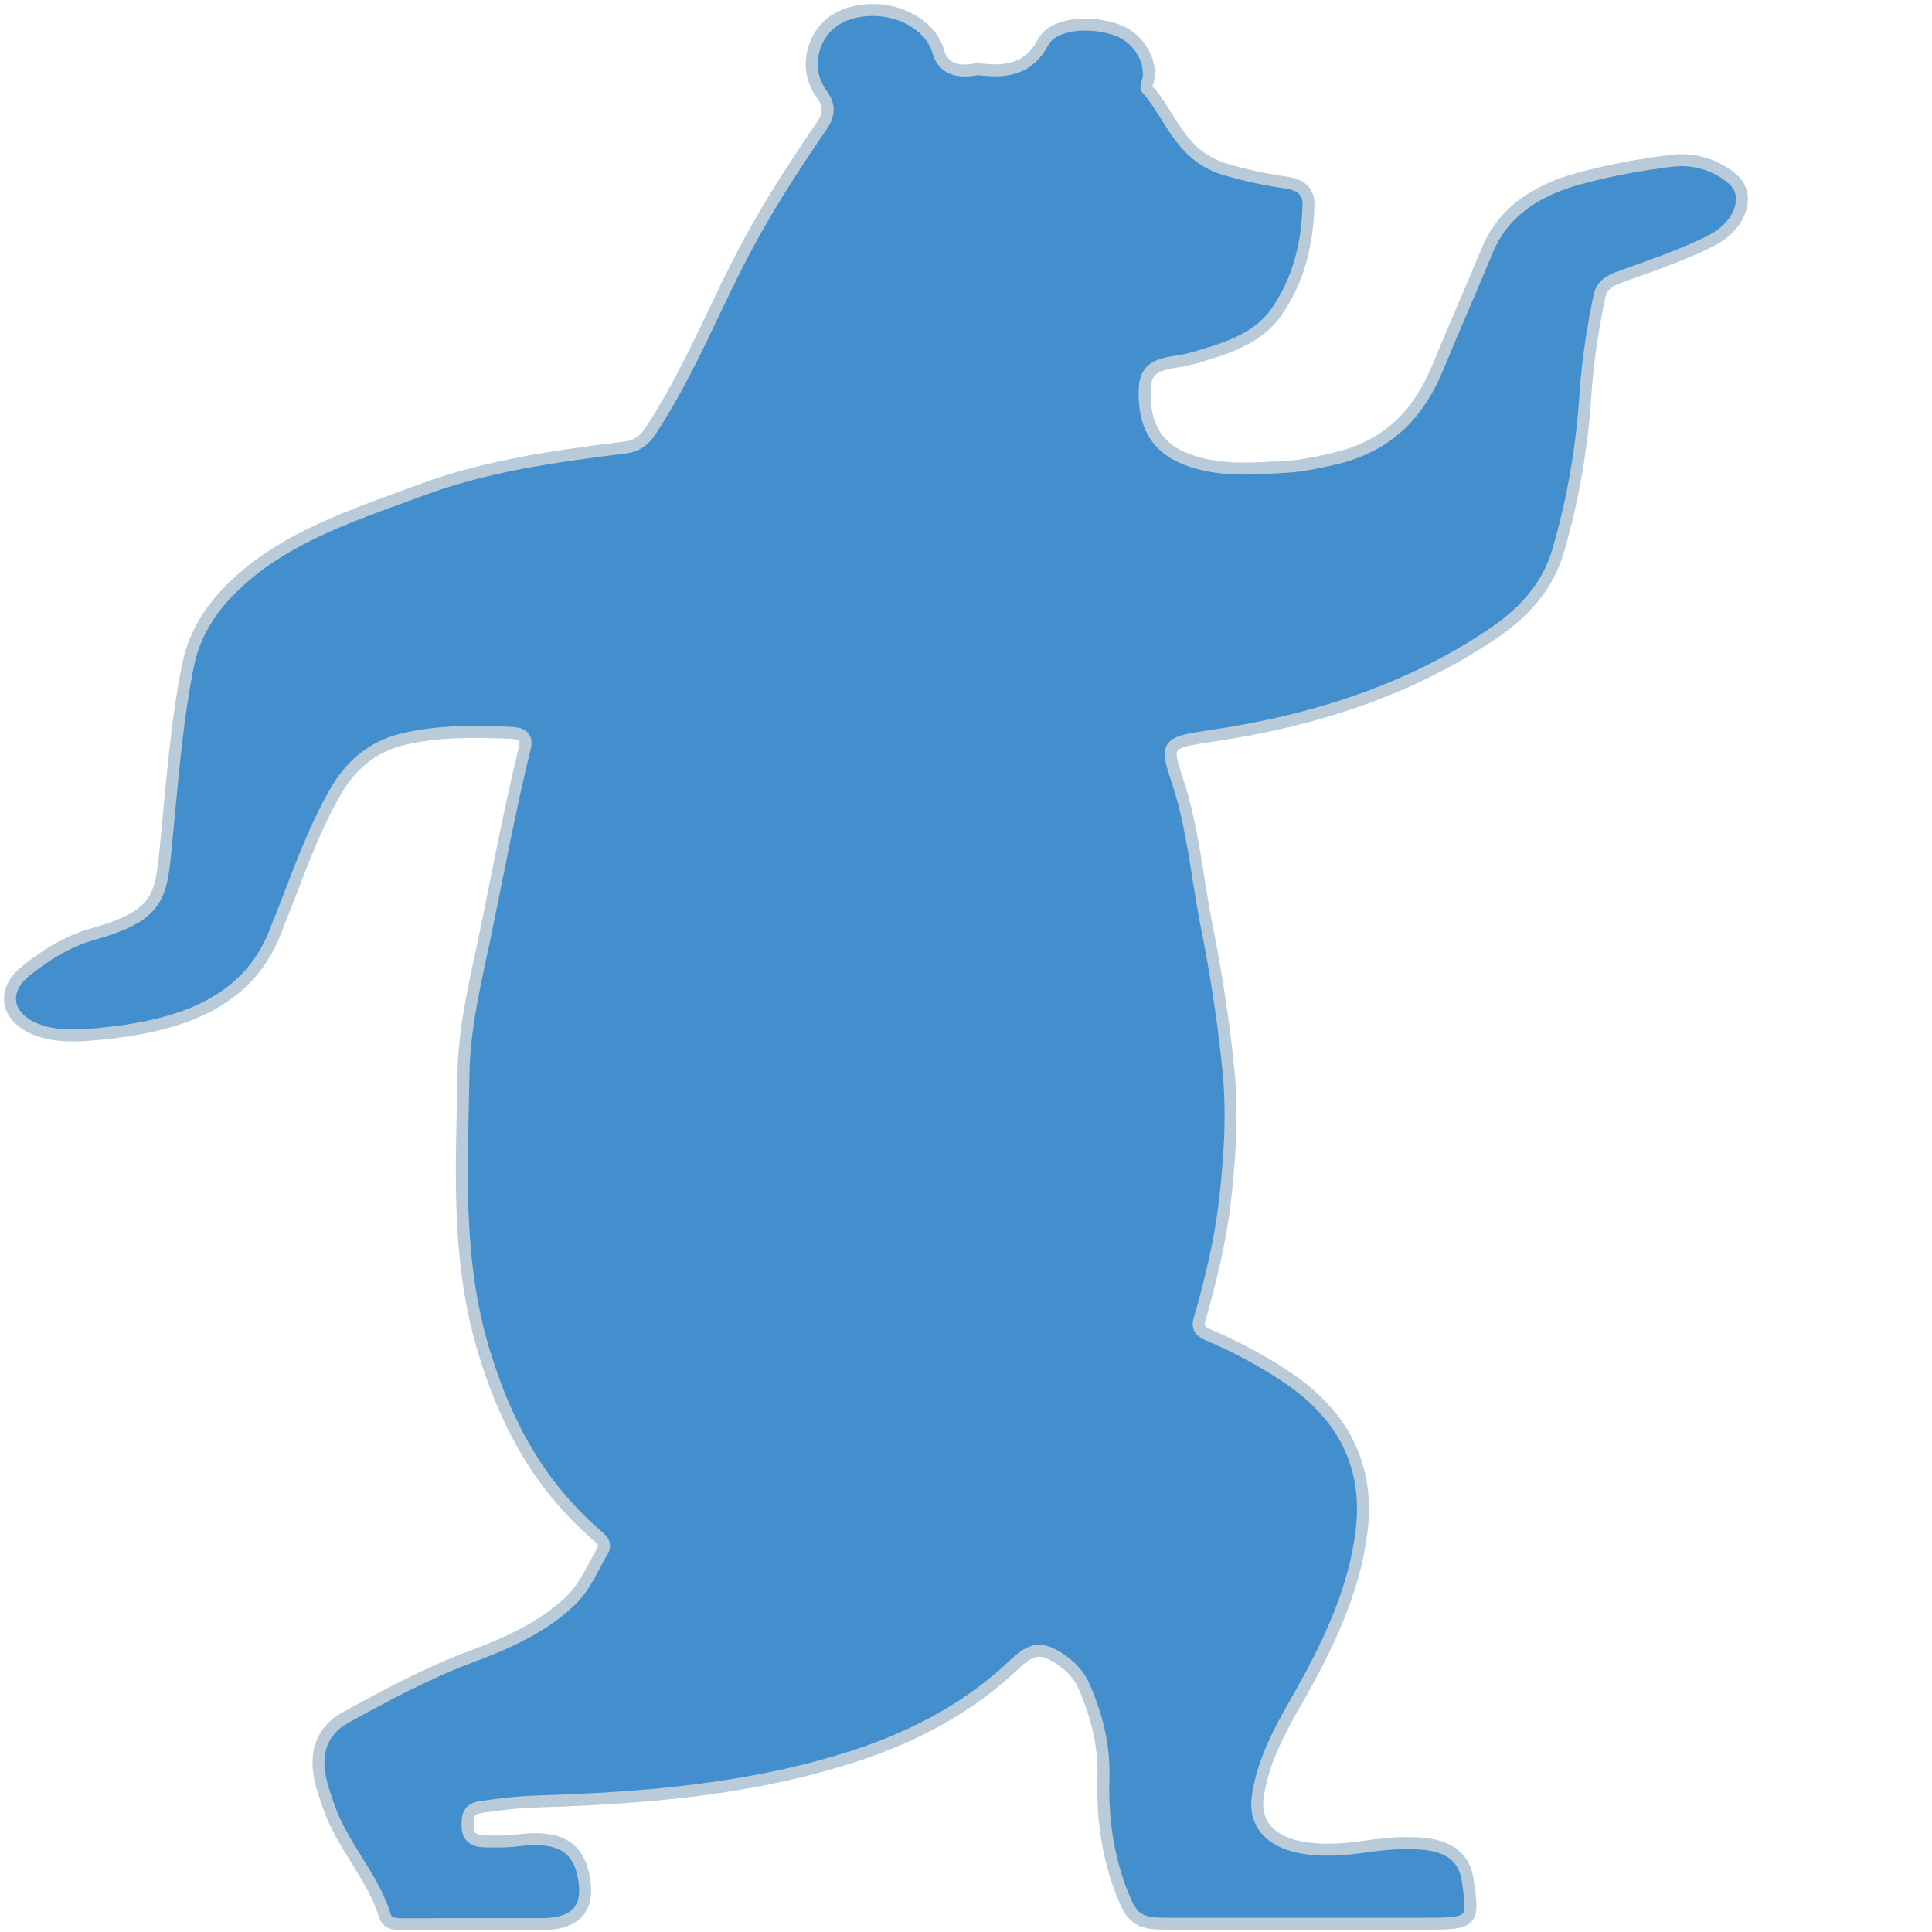
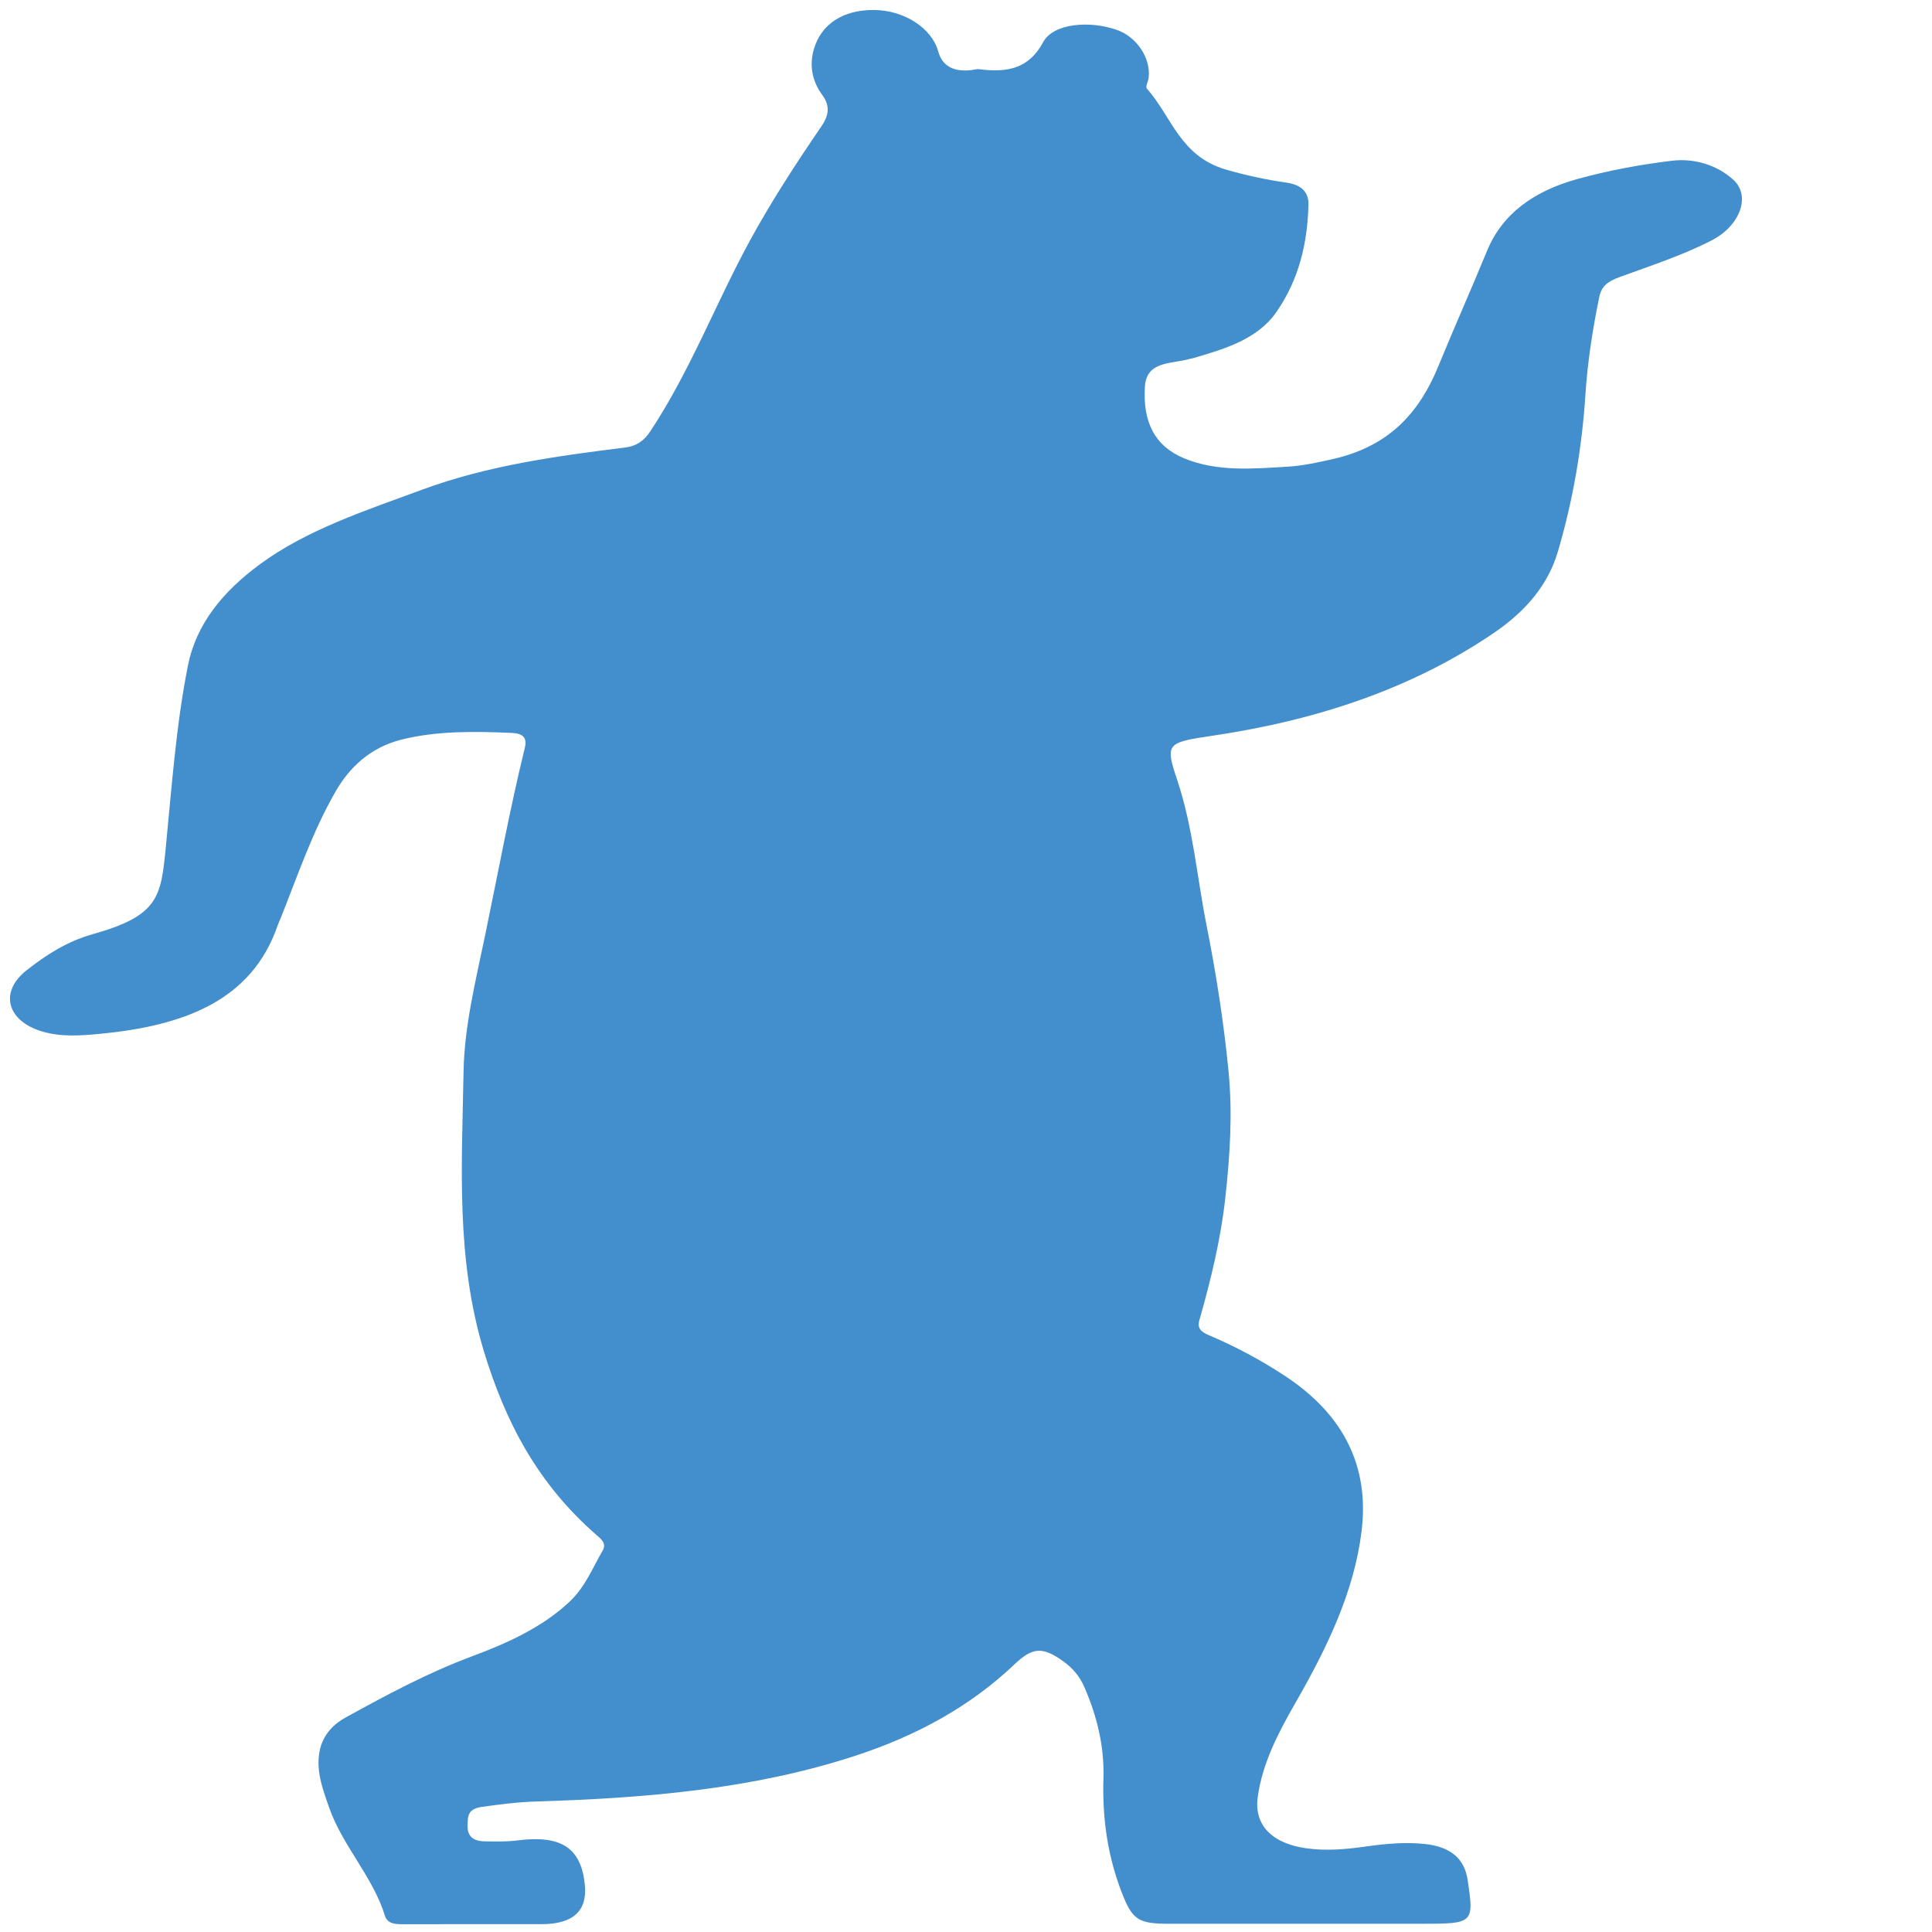
<svg xmlns="http://www.w3.org/2000/svg" viewBox="0 0 484 484">
-   <path d="M326.796,481.935c-11.379,0-22.758.003-34.138-.001-6.963-.002-8.791-.911-11.09-6.46-4.014-9.69-5.458-19.723-5.137-29.952.249-7.947-1.582-15.598-4.85-23.032-1.082-2.461-2.788-4.559-5.188-6.286-5.269-3.79-7.755-3.537-12.309.797-10.912,10.384-24.297,17.767-39.701,22.814-25.771,8.442-52.773,10.666-80.089,11.49-4.552.137-9.034.716-13.53,1.34-3.705.514-3.576,2.458-3.627,4.744-.058,2.562,1.344,3.85,4.276,3.903,2.754.05,5.556.109,8.263-.238,10.896-1.397,15.916,1.856,16.84,11.118q.985,9.867-10.881,9.868c-11.379 0-22.759-.021-34.138.017-2.211.007-4.408.048-5.082-2.164-2.946-9.657-10.68-17.581-13.987-27.136-1.177-3.401-2.446-6.808-2.614-10.273-.236-4.888,1.43-9.289,6.837-12.26,10.17-5.588,20.37-11.102,31.532-15.262,9.084-3.386,17.723-7.334,24.464-13.671,3.98-3.742,5.76-8.433,8.306-12.802,1.03-1.768-.207-2.804-1.456-3.89-14.904-12.954-22.888-28.46-28.214-45.884-7.133-23.34-5.558-46.77-5.156-70.219.198-11.531,3.096-23.032,5.471-34.504,3.222-15.566,6.096-31.185,9.886-46.668.629-2.568-.527-3.599-3.33-3.72-9.277-.4-18.682-.542-27.57,1.68-7.724,1.932-12.982,6.857-16.514,12.996-5.842,10.155-9.454,20.969-13.704,31.596-.256.641-.57,1.267-.792,1.916-6.565,19.183-24.006,25.242-44.572,27.204-4.766.454-9.72.83-14.481-.603-8.858-2.666-10.72-9.943-3.868-15.311,4.877-3.821,10.022-7.205,16.554-9.045,16.728-4.71,17.11-9.383,18.363-22.126,1.484-15.088,2.542-30.207,5.509-45.168,2.06-10.39,8.747-18.545,17.965-25.336,11.86-8.739,26.421-13.454,40.655-18.717,16.231-6.001,33.43-8.411,50.755-10.555,3.165-.392,4.938-1.783,6.511-4.167,10.038-15.211,16.253-31.8,24.824-47.543,5.385-9.891,11.553-19.362,17.973-28.753,1.896-2.773,2.253-5.119.203-7.921-2.545-3.478-3.23-7.38-2.096-11.363,1.815-6.373,7.356-9.938,15.077-9.887,7.528.05,14.483,4.525,16.082,10.348q1.51,5.5,8.344,4.709c.643-.075,1.311-.302,1.923-.222,7.319.963,12.565-.302,16.04-6.788,2.503-4.672,11.545-5.485,18.449-3.06,5.01,1.76,8.566,7.101,7.971,12.008-.114.936-.881,2.206-.406,2.742,6.219,7.02,8.264,16.924,19.84,20.265,4.907,1.416,9.924,2.506,15.046,3.241,3.764.54,5.648,2.329,5.559,5.582-.259,9.465-2.287,18.558-8.05,26.865-4.691,6.761-12.83,9.219-21.024,11.586-.152.044-.325.038-.477.083-4.633,1.386-11.017.403-11.429,7.027-.55,8.826,2.463,14.908,9.901,17.956,8.284,3.395,17.123,2.588,25.842,2.07,3.839-.228,7.621-1.066,11.4-1.924,14.639-3.324,21.861-12.222,26.434-23.393,3.925-9.59,8.172-19.089,12.105-28.677,3.829-9.335,11.661-15.013,22.666-18.07,7.718-2.143,15.67-3.607,23.642-4.575,5.677-.689,11.332,1.059,15.415,4.75,4.441,4.015,1.751,11.489-5.372,15.172-7.334,3.792-15.399,6.38-23.258,9.27-2.866,1.054-4.4,2.289-4.932,4.874-1.676,8.143-2.952,16.32-3.486,24.566-.859,13.262-3.09,26.36-6.886,39.249-2.435,8.267-7.937,14.869-15.917,20.314-20.77,14.173-44.759,22.033-70.882,25.885-11.346,1.673-11.587,1.994-8.548,11.136,3.955,11.894,4.922,24.231,7.331,36.351,2.41,12.122,4.311,24.33,5.508,36.61,1.032,10.587.343,21.092-.812,31.607-1.14,10.377-3.62,20.57-6.509,30.692-.585,2.049.489,2.942,2.452,3.772,6.672,2.822,12.893,6.177,18.819,10.05,15.332,10.02,21.292,23.247,19.377,38.978-1.855,15.233-8.659,29.247-16.529,42.965-4.331,7.55-8.376,15.282-9.499,23.747-.926,6.976,3.591,11.501,11.954,12.734,5.084.75,10.0.308,14.983-.392,4.968-.698,9.982-1.195,15.021-.644,6.37.696,9.841,3.678,10.629,8.943,1.636,10.938,1.537,11.033-11.605,11.033-9.754 0-19.507 0-29.261-0Z" fill="#438ecc" fill-rule="evenodd" stroke="#b9cbd9" stroke-miterlimit="10" stroke-width="3" />
+   <path d="M326.796,481.935c-11.379,0-22.758.003-34.138-.001-6.963-.002-8.791-.911-11.09-6.46-4.014-9.69-5.458-19.723-5.137-29.952.249-7.947-1.582-15.598-4.85-23.032-1.082-2.461-2.788-4.559-5.188-6.286-5.269-3.79-7.755-3.537-12.309.797-10.912,10.384-24.297,17.767-39.701,22.814-25.771,8.442-52.773,10.666-80.089,11.49-4.552.137-9.034.716-13.53,1.34-3.705.514-3.576,2.458-3.627,4.744-.058,2.562,1.344,3.85,4.276,3.903,2.754.05,5.556.109,8.263-.238,10.896-1.397,15.916,1.856,16.84,11.118q.985,9.867-10.881,9.868c-11.379 0-22.759-.021-34.138.017-2.211.007-4.408.048-5.082-2.164-2.946-9.657-10.68-17.581-13.987-27.136-1.177-3.401-2.446-6.808-2.614-10.273-.236-4.888,1.43-9.289,6.837-12.26,10.17-5.588,20.37-11.102,31.532-15.262,9.084-3.386,17.723-7.334,24.464-13.671,3.98-3.742,5.76-8.433,8.306-12.802,1.03-1.768-.207-2.804-1.456-3.89-14.904-12.954-22.888-28.46-28.214-45.884-7.133-23.34-5.558-46.77-5.156-70.219.198-11.531,3.096-23.032,5.471-34.504,3.222-15.566,6.096-31.185,9.886-46.668.629-2.568-.527-3.599-3.33-3.72-9.277-.4-18.682-.542-27.57,1.68-7.724,1.932-12.982,6.857-16.514,12.996-5.842,10.155-9.454,20.969-13.704,31.596-.256.641-.57,1.267-.792,1.916-6.565,19.183-24.006,25.242-44.572,27.204-4.766.454-9.72.83-14.481-.603-8.858-2.666-10.72-9.943-3.868-15.311,4.877-3.821,10.022-7.205,16.554-9.045,16.728-4.71,17.11-9.383,18.363-22.126,1.484-15.088,2.542-30.207,5.509-45.168,2.06-10.39,8.747-18.545,17.965-25.336,11.86-8.739,26.421-13.454,40.655-18.717,16.231-6.001,33.43-8.411,50.755-10.555,3.165-.392,4.938-1.783,6.511-4.167,10.038-15.211,16.253-31.8,24.824-47.543,5.385-9.891,11.553-19.362,17.973-28.753,1.896-2.773,2.253-5.119.203-7.921-2.545-3.478-3.23-7.38-2.096-11.363,1.815-6.373,7.356-9.938,15.077-9.887,7.528.05,14.483,4.525,16.082,10.348q1.51,5.5,8.344,4.709c.643-.075,1.311-.302,1.923-.222,7.319.963,12.565-.302,16.04-6.788,2.503-4.672,11.545-5.485,18.449-3.06,5.01,1.76,8.566,7.101,7.971,12.008-.114.936-.881,2.206-.406,2.742,6.219,7.02,8.264,16.924,19.84,20.265,4.907,1.416,9.924,2.506,15.046,3.241,3.764.54,5.648,2.329,5.559,5.582-.259,9.465-2.287,18.558-8.05,26.865-4.691,6.761-12.83,9.219-21.024,11.586-.152.044-.325.038-.477.083-4.633,1.386-11.017.403-11.429,7.027-.55,8.826,2.463,14.908,9.901,17.956,8.284,3.395,17.123,2.588,25.842,2.07,3.839-.228,7.621-1.066,11.4-1.924,14.639-3.324,21.861-12.222,26.434-23.393,3.925-9.59,8.172-19.089,12.105-28.677,3.829-9.335,11.661-15.013,22.666-18.07,7.718-2.143,15.67-3.607,23.642-4.575,5.677-.689,11.332,1.059,15.415,4.75,4.441,4.015,1.751,11.489-5.372,15.172-7.334,3.792-15.399,6.38-23.258,9.27-2.866,1.054-4.4,2.289-4.932,4.874-1.676,8.143-2.952,16.32-3.486,24.566-.859,13.262-3.09,26.36-6.886,39.249-2.435,8.267-7.937,14.869-15.917,20.314-20.77,14.173-44.759,22.033-70.882,25.885-11.346,1.673-11.587,1.994-8.548,11.136,3.955,11.894,4.922,24.231,7.331,36.351,2.41,12.122,4.311,24.33,5.508,36.61,1.032,10.587.343,21.092-.812,31.607-1.14,10.377-3.62,20.57-6.509,30.692-.585,2.049.489,2.942,2.452,3.772,6.672,2.822,12.893,6.177,18.819,10.05,15.332,10.02,21.292,23.247,19.377,38.978-1.855,15.233-8.659,29.247-16.529,42.965-4.331,7.55-8.376,15.282-9.499,23.747-.926,6.976,3.591,11.501,11.954,12.734,5.084.75,10.0.308,14.983-.392,4.968-.698,9.982-1.195,15.021-.644,6.37.696,9.841,3.678,10.629,8.943,1.636,10.938,1.537,11.033-11.605,11.033-9.754 0-19.507 0-29.261-0Z" fill="#438ecc" fill-rule="evenodd" />
</svg>
